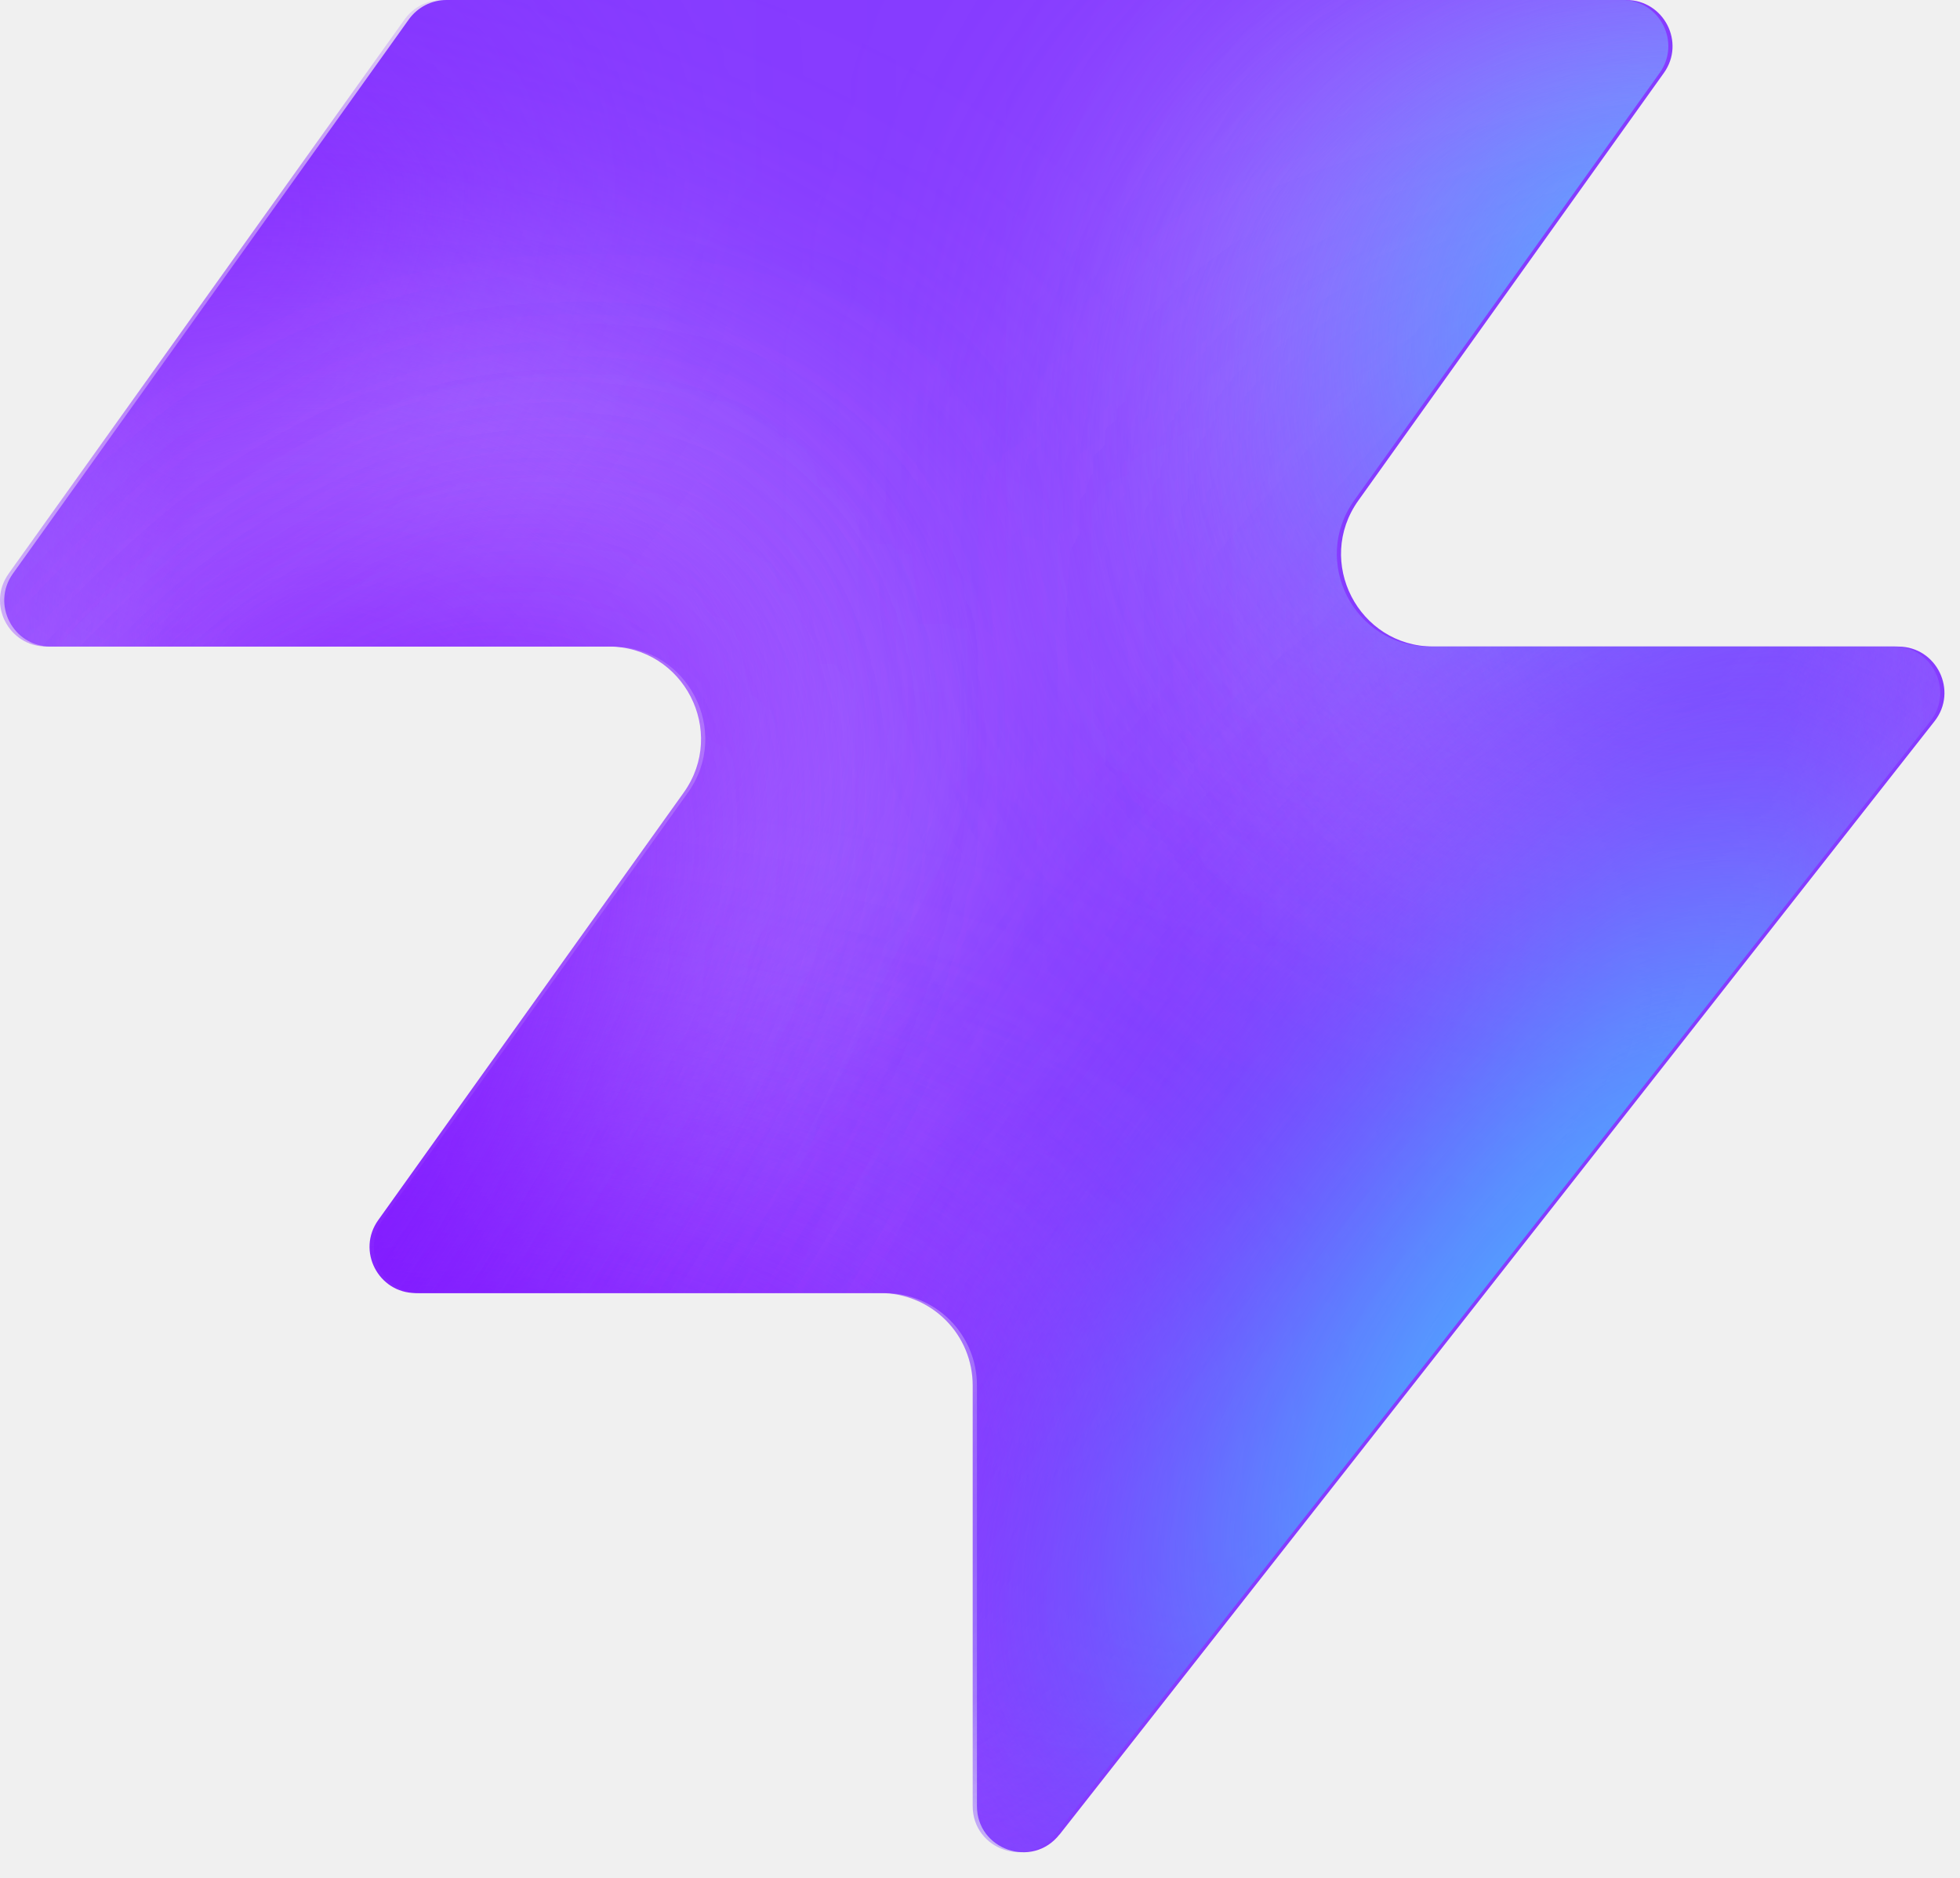
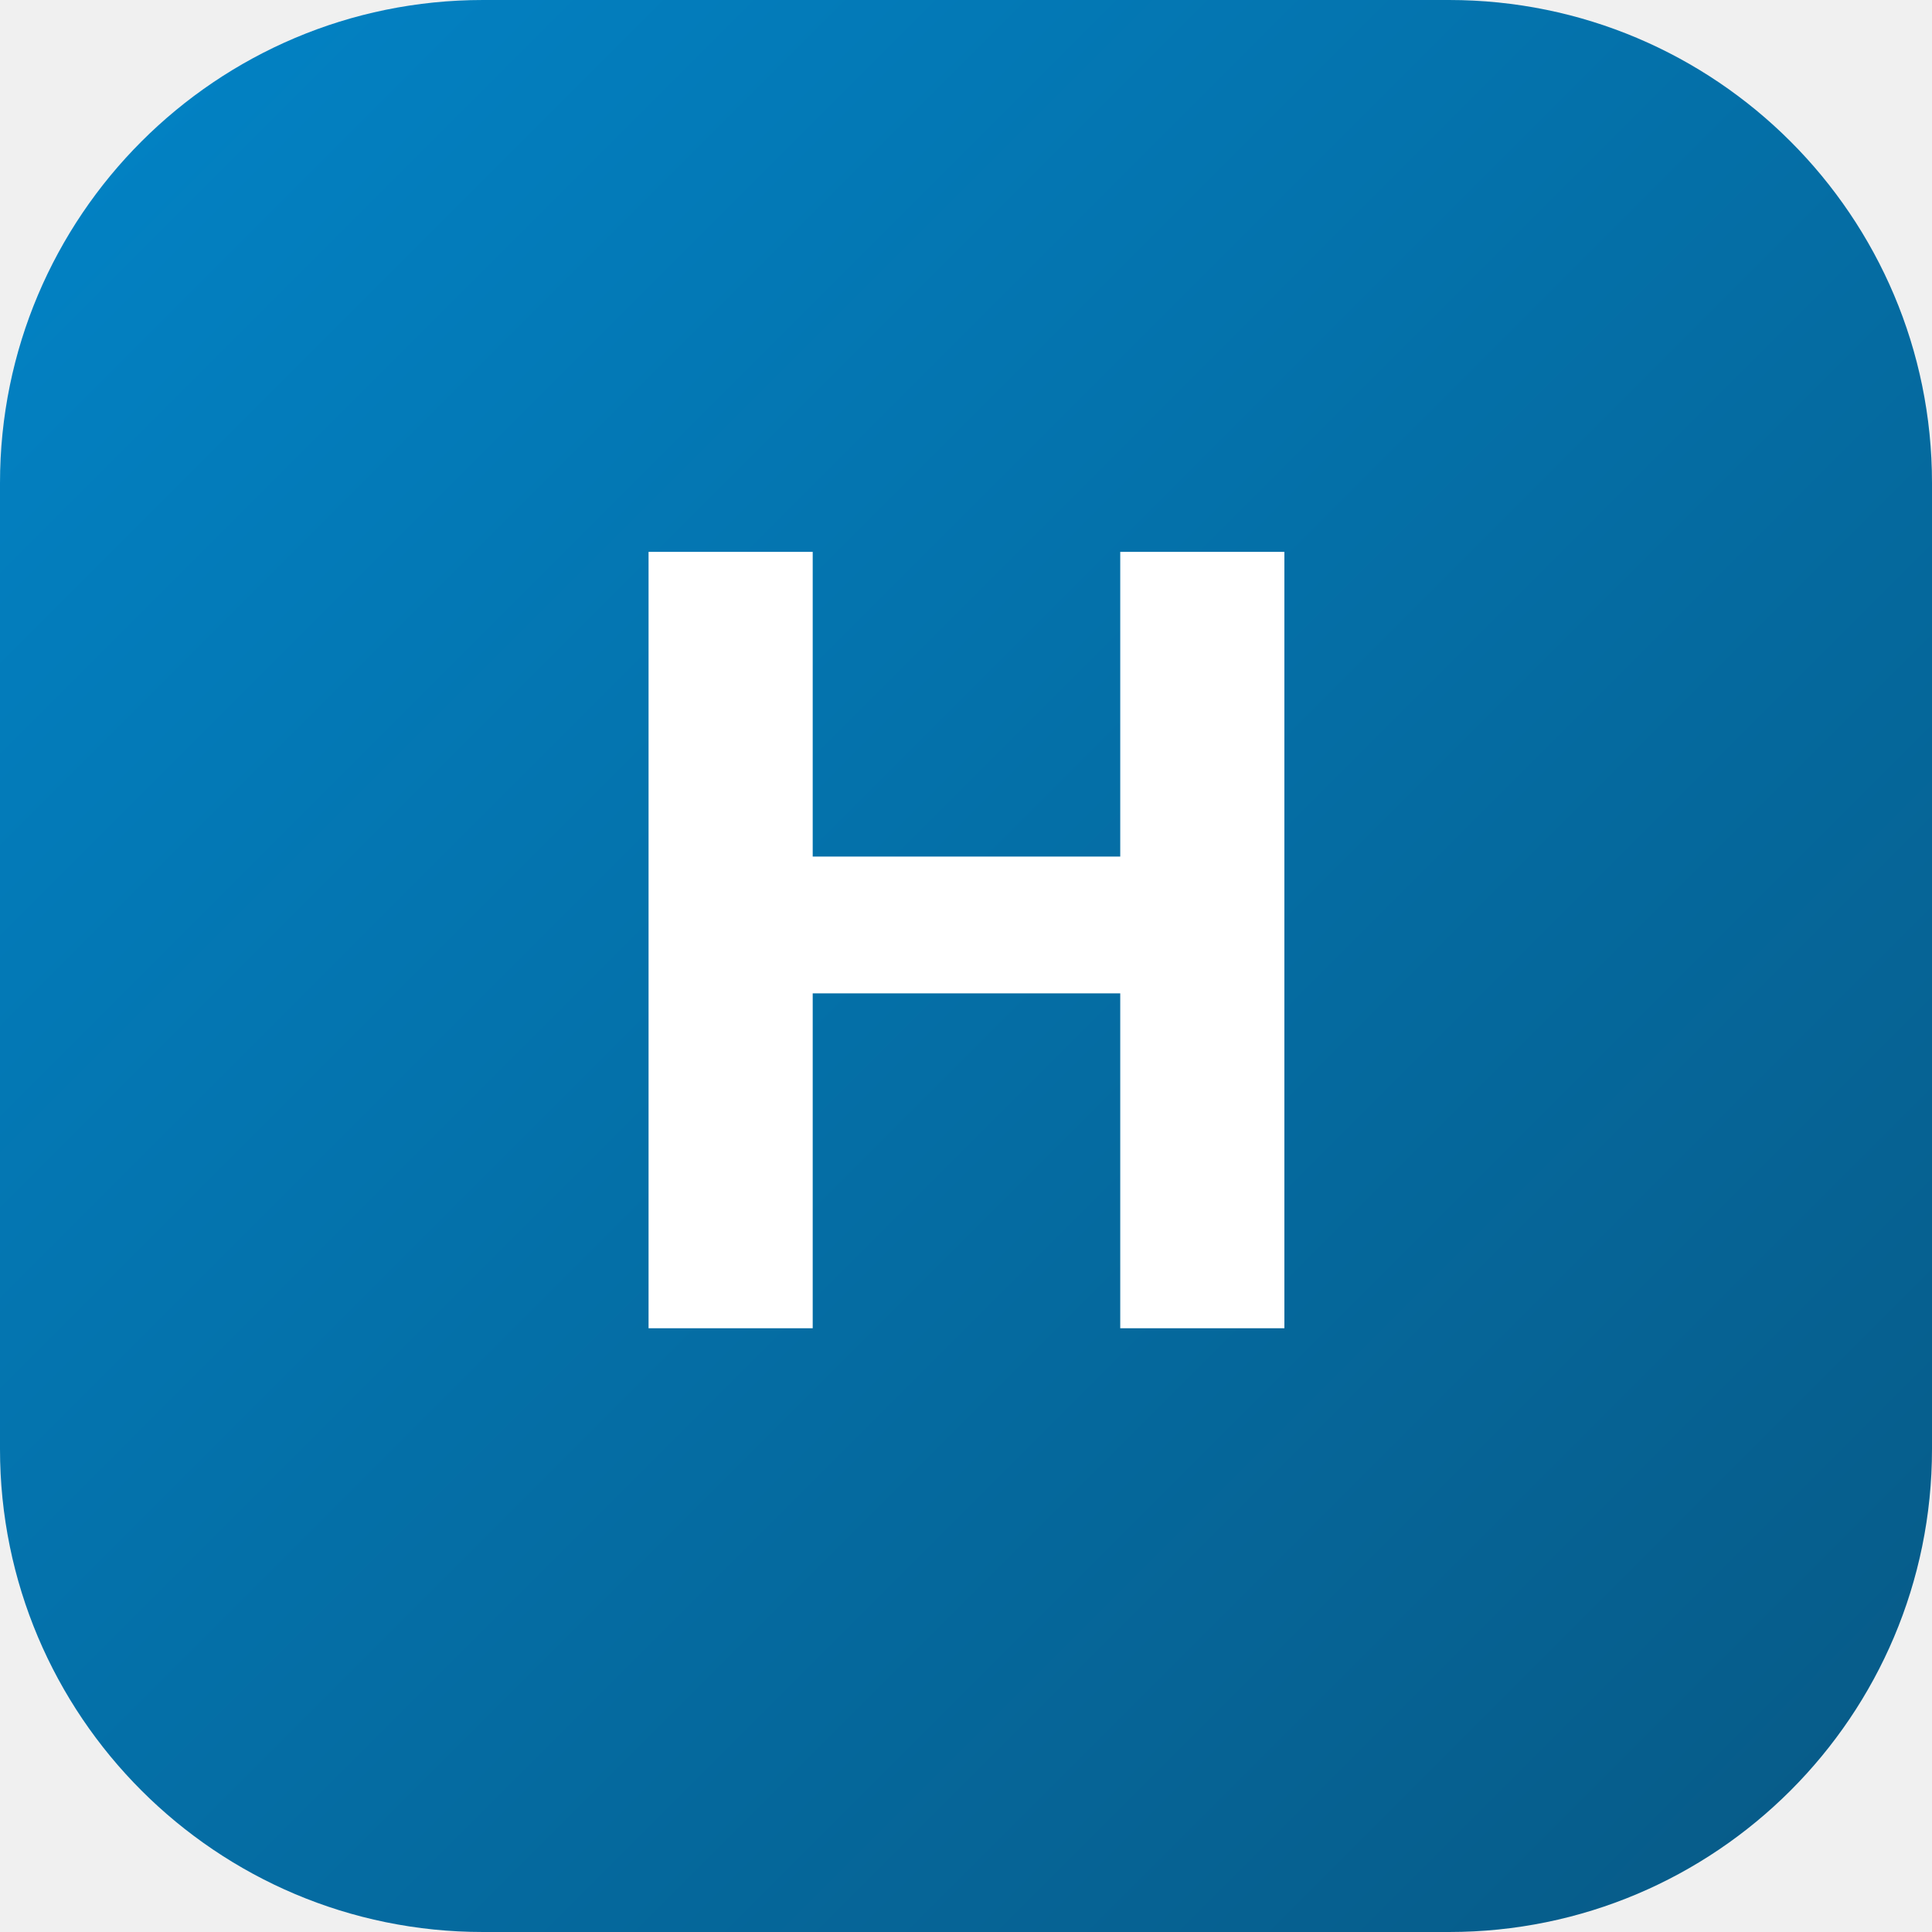
- <svg xmlns="http://www.w3.org/2000/svg" width="48" height="46" fill="none" viewBox="0 0 48 46">
-   <path fill="#863bff" d="M25.946 44.938c-.664.845-2.021.375-2.021-.698V33.937a2.26 2.26 0 0 0-2.262-2.262H10.287c-.92 0-1.456-1.04-.92-1.788l7.48-10.471c1.07-1.497 0-3.578-1.842-3.578H1.237c-.92 0-1.456-1.04-.92-1.788L10.013.474c.214-.297.556-.474.92-.474h28.894c.92 0 1.456 1.04.92 1.788l-7.48 10.471c-1.07 1.498 0 3.579 1.842 3.579h11.377c.943 0 1.473 1.088.89 1.83L25.947 44.94z" style="fill:#863bff;fill:color(display-p3 .525 .23 1);fill-opacity:1" />
-   <mask id="a" width="48" height="46" x="0" y="0" maskUnits="userSpaceOnUse" style="mask-type:alpha">
-     <path fill="#000" d="M25.842 44.938c-.664.844-2.021.375-2.021-.698V33.937a2.26 2.26 0 0 0-2.262-2.262H10.183c-.92 0-1.456-1.04-.92-1.788l7.48-10.471c1.07-1.498 0-3.579-1.842-3.579H1.133c-.92 0-1.456-1.04-.92-1.787L9.91.473c.214-.297.556-.474.92-.474h28.894c.92 0 1.456 1.04.92 1.788l-7.48 10.471c-1.07 1.498 0 3.578 1.842 3.578h11.377c.943 0 1.473 1.088.89 1.832L25.843 44.94z" style="fill:#000;fill-opacity:1" />
-   </mask>
-   <g mask="url(#a)">
-     <g filter="url(#b)">
-       <ellipse cx="5.508" cy="14.704" fill="#ede6ff" rx="5.508" ry="14.704" style="fill:#ede6ff;fill:color(display-p3 .927 .903 1);fill-opacity:1" transform="matrix(.00324 1 1 -.00324 -4.47 31.516)" />
-     </g>
-     <g filter="url(#c)">
-       <ellipse cx="10.399" cy="29.851" fill="#ede6ff" rx="10.399" ry="29.851" style="fill:#ede6ff;fill:color(display-p3 .927 .903 1);fill-opacity:1" transform="matrix(.00324 1 1 -.00324 -39.328 7.883)" />
-     </g>
-     <g filter="url(#d)">
-       <ellipse cx="5.508" cy="30.487" fill="#7e14ff" rx="5.508" ry="30.487" style="fill:#7e14ff;fill:color(display-p3 .492 .077 1);fill-opacity:1" transform="rotate(89.814 -25.913 -14.639)scale(1 -1)" />
-     </g>
-     <g filter="url(#e)">
-       <ellipse cx="5.508" cy="30.599" fill="#7e14ff" rx="5.508" ry="30.599" style="fill:#7e14ff;fill:color(display-p3 .492 .077 1);fill-opacity:1" transform="rotate(89.814 -32.644 -3.334)scale(1 -1)" />
-     </g>
-     <g filter="url(#f)">
-       <ellipse cx="5.508" cy="30.599" fill="#7e14ff" rx="5.508" ry="30.599" style="fill:#7e14ff;fill:color(display-p3 .492 .077 1);fill-opacity:1" transform="matrix(.00324 1 1 -.00324 -34.34 30.47)" />
-     </g>
-     <g filter="url(#g)">
-       <ellipse cx="14.072" cy="22.078" fill="#ede6ff" rx="14.072" ry="22.078" style="fill:#ede6ff;fill:color(display-p3 .927 .903 1);fill-opacity:1" transform="rotate(93.35 24.506 48.493)scale(-1 1)" />
-     </g>
-     <g filter="url(#h)">
-       <ellipse cx="3.47" cy="21.501" fill="#7e14ff" rx="3.47" ry="21.501" style="fill:#7e14ff;fill:color(display-p3 .492 .077 1);fill-opacity:1" transform="rotate(89.009 28.708 47.59)scale(-1 1)" />
-     </g>
-     <g filter="url(#i)">
-       <ellipse cx="3.47" cy="21.501" fill="#7e14ff" rx="3.47" ry="21.501" style="fill:#7e14ff;fill:color(display-p3 .492 .077 1);fill-opacity:1" transform="rotate(89.009 28.708 47.59)scale(-1 1)" />
-     </g>
-     <g filter="url(#j)">
-       <ellipse cx=".387" cy="8.972" fill="#7e14ff" rx="4.407" ry="29.108" style="fill:#7e14ff;fill:color(display-p3 .492 .077 1);fill-opacity:1" transform="rotate(39.51 .387 8.972)" />
-     </g>
-     <g filter="url(#k)">
-       <ellipse cx="47.523" cy="-6.092" fill="#7e14ff" rx="4.407" ry="29.108" style="fill:#7e14ff;fill:color(display-p3 .492 .077 1);fill-opacity:1" transform="rotate(37.892 47.523 -6.092)" />
-     </g>
-     <g filter="url(#l)">
-       <ellipse cx="41.412" cy="6.333" fill="#47bfff" rx="5.971" ry="9.665" style="fill:#47bfff;fill:color(display-p3 .28 .748 1);fill-opacity:1" transform="rotate(37.892 41.412 6.333)" />
-     </g>
-     <g filter="url(#m)">
-       <ellipse cx="-1.879" cy="38.332" fill="#7e14ff" rx="4.407" ry="29.108" style="fill:#7e14ff;fill:color(display-p3 .492 .077 1);fill-opacity:1" transform="rotate(37.892 -1.88 38.332)" />
-     </g>
-     <g filter="url(#n)">
-       <ellipse cx="-1.879" cy="38.332" fill="#7e14ff" rx="4.407" ry="29.108" style="fill:#7e14ff;fill:color(display-p3 .492 .077 1);fill-opacity:1" transform="rotate(37.892 -1.88 38.332)" />
-     </g>
-     <g filter="url(#o)">
-       <ellipse cx="35.651" cy="29.907" fill="#7e14ff" rx="4.407" ry="29.108" style="fill:#7e14ff;fill:color(display-p3 .492 .077 1);fill-opacity:1" transform="rotate(37.892 35.651 29.907)" />
-     </g>
-     <g filter="url(#p)">
-       <ellipse cx="38.418" cy="32.4" fill="#47bfff" rx="5.971" ry="15.297" style="fill:#47bfff;fill:color(display-p3 .28 .748 1);fill-opacity:1" transform="rotate(37.892 38.418 32.4)" />
-     </g>
-   </g>
+ <svg xmlns="http://www.w3.org/2000/svg" viewBox="0 0 32 32" role="img" aria-label="Habesha Homes">
  <defs>
-     <filter id="b" width="60.045" height="41.654" x="-19.77" y="16.149" color-interpolation-filters="sRGB" filterUnits="userSpaceOnUse">
-       <feFlood flood-opacity="0" result="BackgroundImageFix" />
-       <feBlend in="SourceGraphic" in2="BackgroundImageFix" result="shape" />
-       <feGaussianBlur result="effect1_foregroundBlur_2002_17158" stdDeviation="7.659" />
-     </filter>
-     <filter id="c" width="90.34" height="51.437" x="-54.613" y="-7.533" color-interpolation-filters="sRGB" filterUnits="userSpaceOnUse">
-       <feFlood flood-opacity="0" result="BackgroundImageFix" />
-       <feBlend in="SourceGraphic" in2="BackgroundImageFix" result="shape" />
-       <feGaussianBlur result="effect1_foregroundBlur_2002_17158" stdDeviation="7.659" />
-     </filter>
-     <filter id="d" width="79.355" height="29.4" x="-49.64" y="2.03" color-interpolation-filters="sRGB" filterUnits="userSpaceOnUse">
-       <feFlood flood-opacity="0" result="BackgroundImageFix" />
-       <feBlend in="SourceGraphic" in2="BackgroundImageFix" result="shape" />
-       <feGaussianBlur result="effect1_foregroundBlur_2002_17158" stdDeviation="4.596" />
-     </filter>
-     <filter id="e" width="79.579" height="29.4" x="-45.045" y="20.029" color-interpolation-filters="sRGB" filterUnits="userSpaceOnUse">
-       <feFlood flood-opacity="0" result="BackgroundImageFix" />
-       <feBlend in="SourceGraphic" in2="BackgroundImageFix" result="shape" />
-       <feGaussianBlur result="effect1_foregroundBlur_2002_17158" stdDeviation="4.596" />
-     </filter>
-     <filter id="f" width="79.579" height="29.4" x="-43.513" y="21.178" color-interpolation-filters="sRGB" filterUnits="userSpaceOnUse">
-       <feFlood flood-opacity="0" result="BackgroundImageFix" />
-       <feBlend in="SourceGraphic" in2="BackgroundImageFix" result="shape" />
-       <feGaussianBlur result="effect1_foregroundBlur_2002_17158" stdDeviation="4.596" />
-     </filter>
-     <filter id="g" width="74.749" height="58.852" x="15.756" y="-17.901" color-interpolation-filters="sRGB" filterUnits="userSpaceOnUse">
-       <feFlood flood-opacity="0" result="BackgroundImageFix" />
-       <feBlend in="SourceGraphic" in2="BackgroundImageFix" result="shape" />
-       <feGaussianBlur result="effect1_foregroundBlur_2002_17158" stdDeviation="7.659" />
-     </filter>
-     <filter id="h" width="61.377" height="25.362" x="23.548" y="2.284" color-interpolation-filters="sRGB" filterUnits="userSpaceOnUse">
-       <feFlood flood-opacity="0" result="BackgroundImageFix" />
-       <feBlend in="SourceGraphic" in2="BackgroundImageFix" result="shape" />
-       <feGaussianBlur result="effect1_foregroundBlur_2002_17158" stdDeviation="4.596" />
-     </filter>
-     <filter id="i" width="61.377" height="25.362" x="23.548" y="2.284" color-interpolation-filters="sRGB" filterUnits="userSpaceOnUse">
-       <feFlood flood-opacity="0" result="BackgroundImageFix" />
-       <feBlend in="SourceGraphic" in2="BackgroundImageFix" result="shape" />
-       <feGaussianBlur result="effect1_foregroundBlur_2002_17158" stdDeviation="4.596" />
-     </filter>
-     <filter id="j" width="56.045" height="63.649" x="-27.636" y="-22.853" color-interpolation-filters="sRGB" filterUnits="userSpaceOnUse">
-       <feFlood flood-opacity="0" result="BackgroundImageFix" />
-       <feBlend in="SourceGraphic" in2="BackgroundImageFix" result="shape" />
-       <feGaussianBlur result="effect1_foregroundBlur_2002_17158" stdDeviation="4.596" />
-     </filter>
-     <filter id="k" width="54.814" height="64.646" x="20.116" y="-38.415" color-interpolation-filters="sRGB" filterUnits="userSpaceOnUse">
-       <feFlood flood-opacity="0" result="BackgroundImageFix" />
-       <feBlend in="SourceGraphic" in2="BackgroundImageFix" result="shape" />
-       <feGaussianBlur result="effect1_foregroundBlur_2002_17158" stdDeviation="4.596" />
-     </filter>
-     <filter id="l" width="33.541" height="35.313" x="24.641" y="-11.323" color-interpolation-filters="sRGB" filterUnits="userSpaceOnUse">
-       <feFlood flood-opacity="0" result="BackgroundImageFix" />
-       <feBlend in="SourceGraphic" in2="BackgroundImageFix" result="shape" />
-       <feGaussianBlur result="effect1_foregroundBlur_2002_17158" stdDeviation="4.596" />
-     </filter>
-     <filter id="m" width="54.814" height="64.646" x="-29.286" y="6.009" color-interpolation-filters="sRGB" filterUnits="userSpaceOnUse">
-       <feFlood flood-opacity="0" result="BackgroundImageFix" />
-       <feBlend in="SourceGraphic" in2="BackgroundImageFix" result="shape" />
-       <feGaussianBlur result="effect1_foregroundBlur_2002_17158" stdDeviation="4.596" />
-     </filter>
-     <filter id="n" width="54.814" height="64.646" x="-29.286" y="6.009" color-interpolation-filters="sRGB" filterUnits="userSpaceOnUse">
-       <feFlood flood-opacity="0" result="BackgroundImageFix" />
-       <feBlend in="SourceGraphic" in2="BackgroundImageFix" result="shape" />
-       <feGaussianBlur result="effect1_foregroundBlur_2002_17158" stdDeviation="4.596" />
-     </filter>
-     <filter id="o" width="54.814" height="64.646" x="8.244" y="-2.416" color-interpolation-filters="sRGB" filterUnits="userSpaceOnUse">
-       <feFlood flood-opacity="0" result="BackgroundImageFix" />
-       <feBlend in="SourceGraphic" in2="BackgroundImageFix" result="shape" />
-       <feGaussianBlur result="effect1_foregroundBlur_2002_17158" stdDeviation="4.596" />
-     </filter>
-     <filter id="p" width="39.409" height="43.623" x="18.713" y="10.588" color-interpolation-filters="sRGB" filterUnits="userSpaceOnUse">
-       <feFlood flood-opacity="0" result="BackgroundImageFix" />
-       <feBlend in="SourceGraphic" in2="BackgroundImageFix" result="shape" />
-       <feGaussianBlur result="effect1_foregroundBlur_2002_17158" stdDeviation="4.596" />
-     </filter>
+     <linearGradient id="g" x1="0%" y1="0%" x2="100%" y2="100%">
+       <stop offset="0%" stop-color="#0284c7" />
+       <stop offset="100%" stop-color="#075985" />
+     </linearGradient>
  </defs>
+   <rect width="32" height="32" rx="8" fill="url(#g)" />
+   <text x="16" y="22" text-anchor="middle" font-family="system-ui, sans-serif" font-size="18" font-weight="700" fill="#fff">H</text>
</svg>
